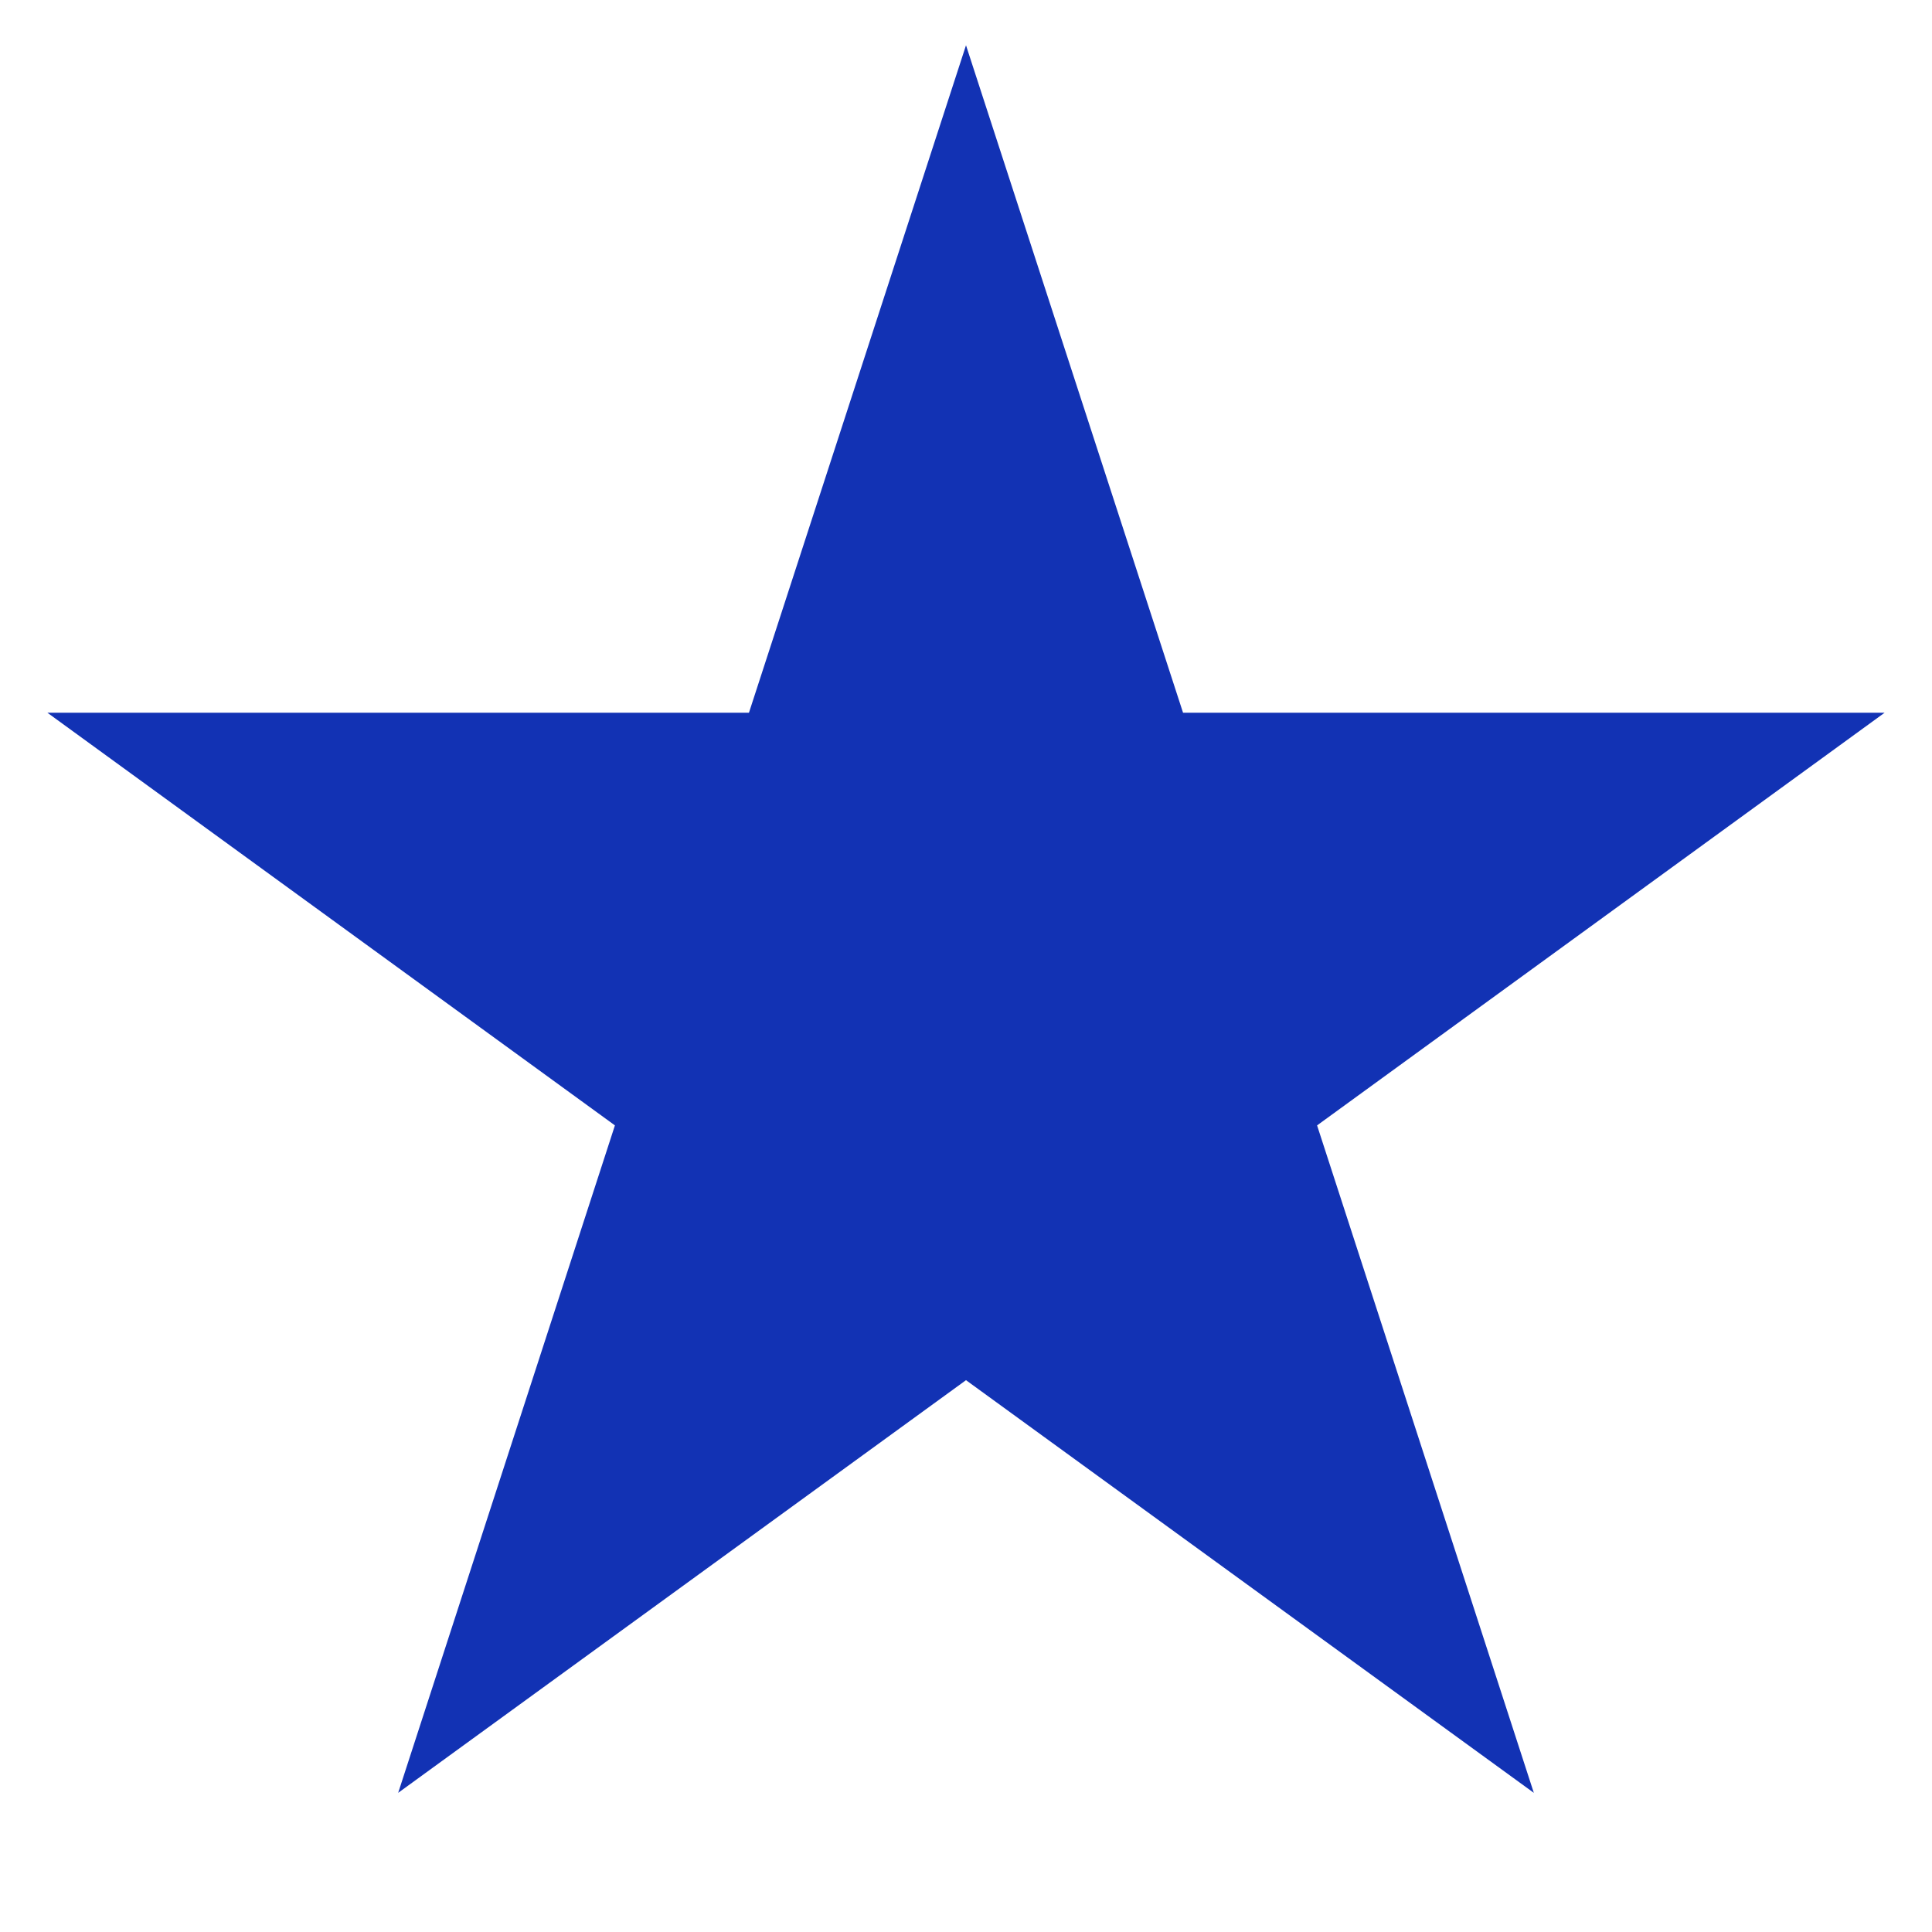
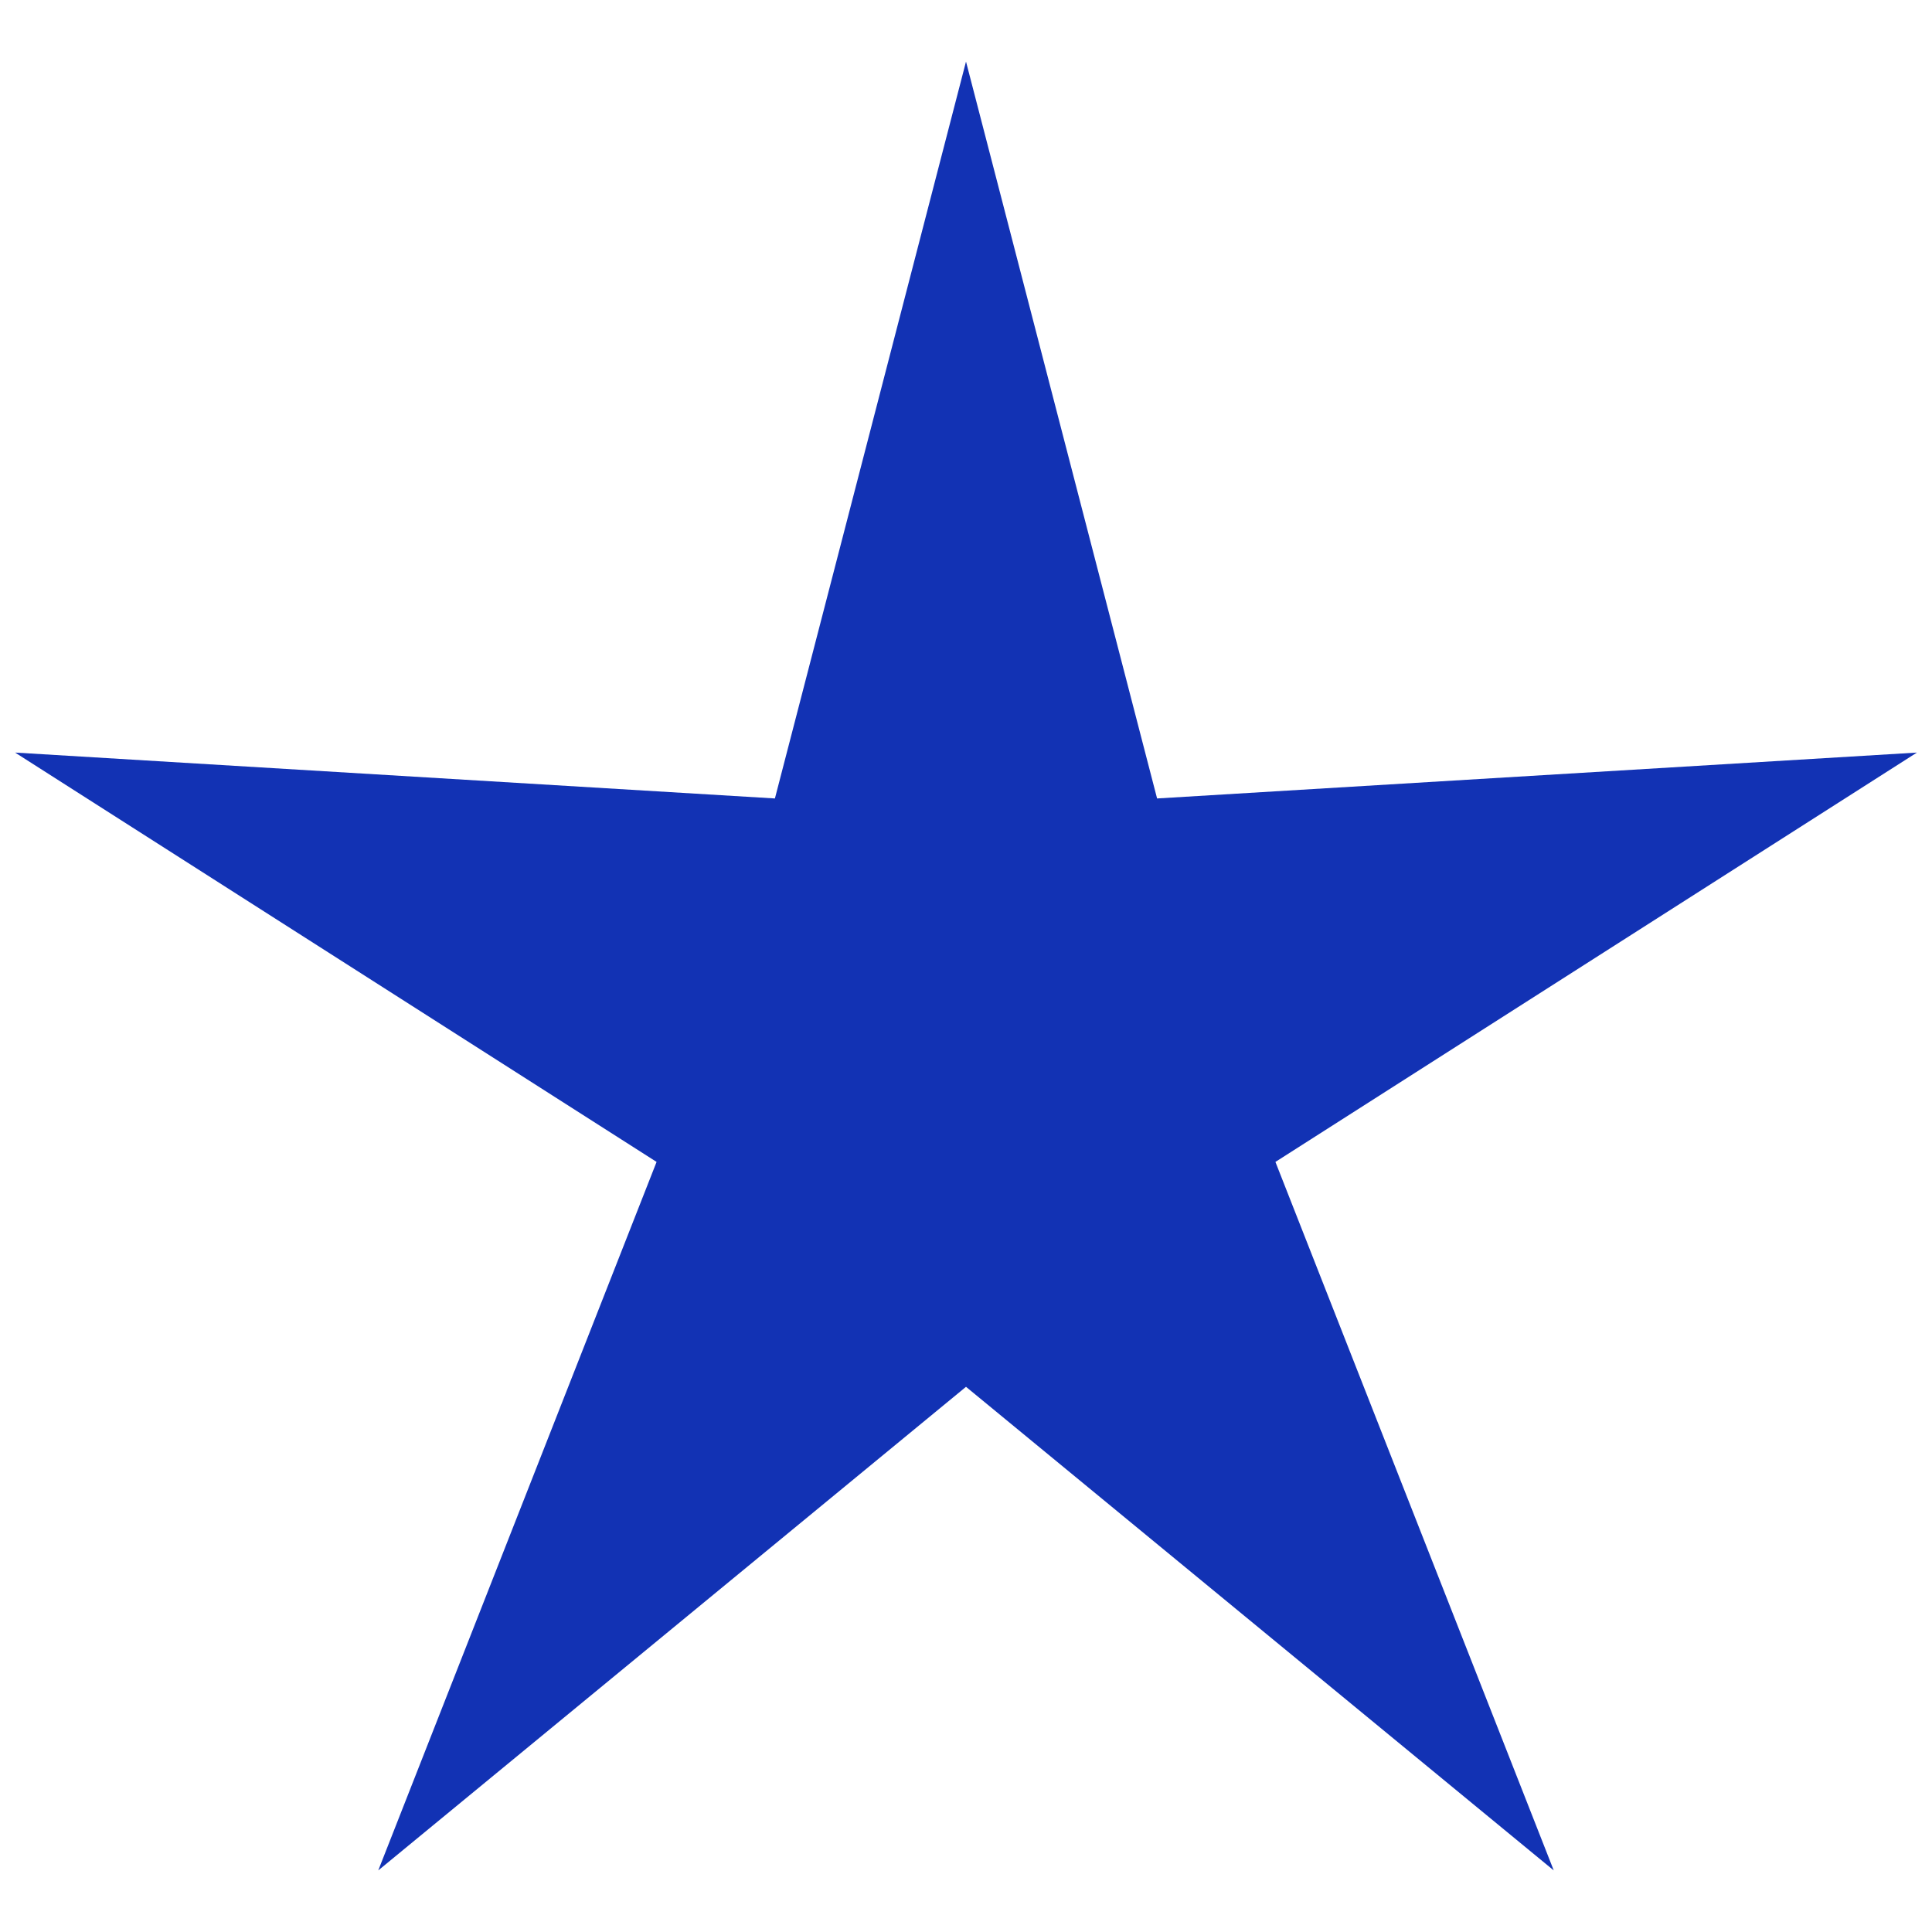
<svg xmlns="http://www.w3.org/2000/svg" viewBox="0 0 64 64" width="64" height="64">
-   <polygon points="32.00,1.50 39.19,23.61 62.43,23.61 43.63,37.28 50.81,59.39 32.00,45.72 13.19,59.39 20.37,37.28 1.57,23.61 24.81,23.61" fill="#1232B4" />
+   <polygon points="32.00,2.04 38.33,26.45 63.50,24.93 42.25,38.49 51.47,61.96 32.00,45.94 12.53,61.96 21.75,38.49 0.50,24.93 25.67,26.45" fill="#1232B4" />
</svg>
